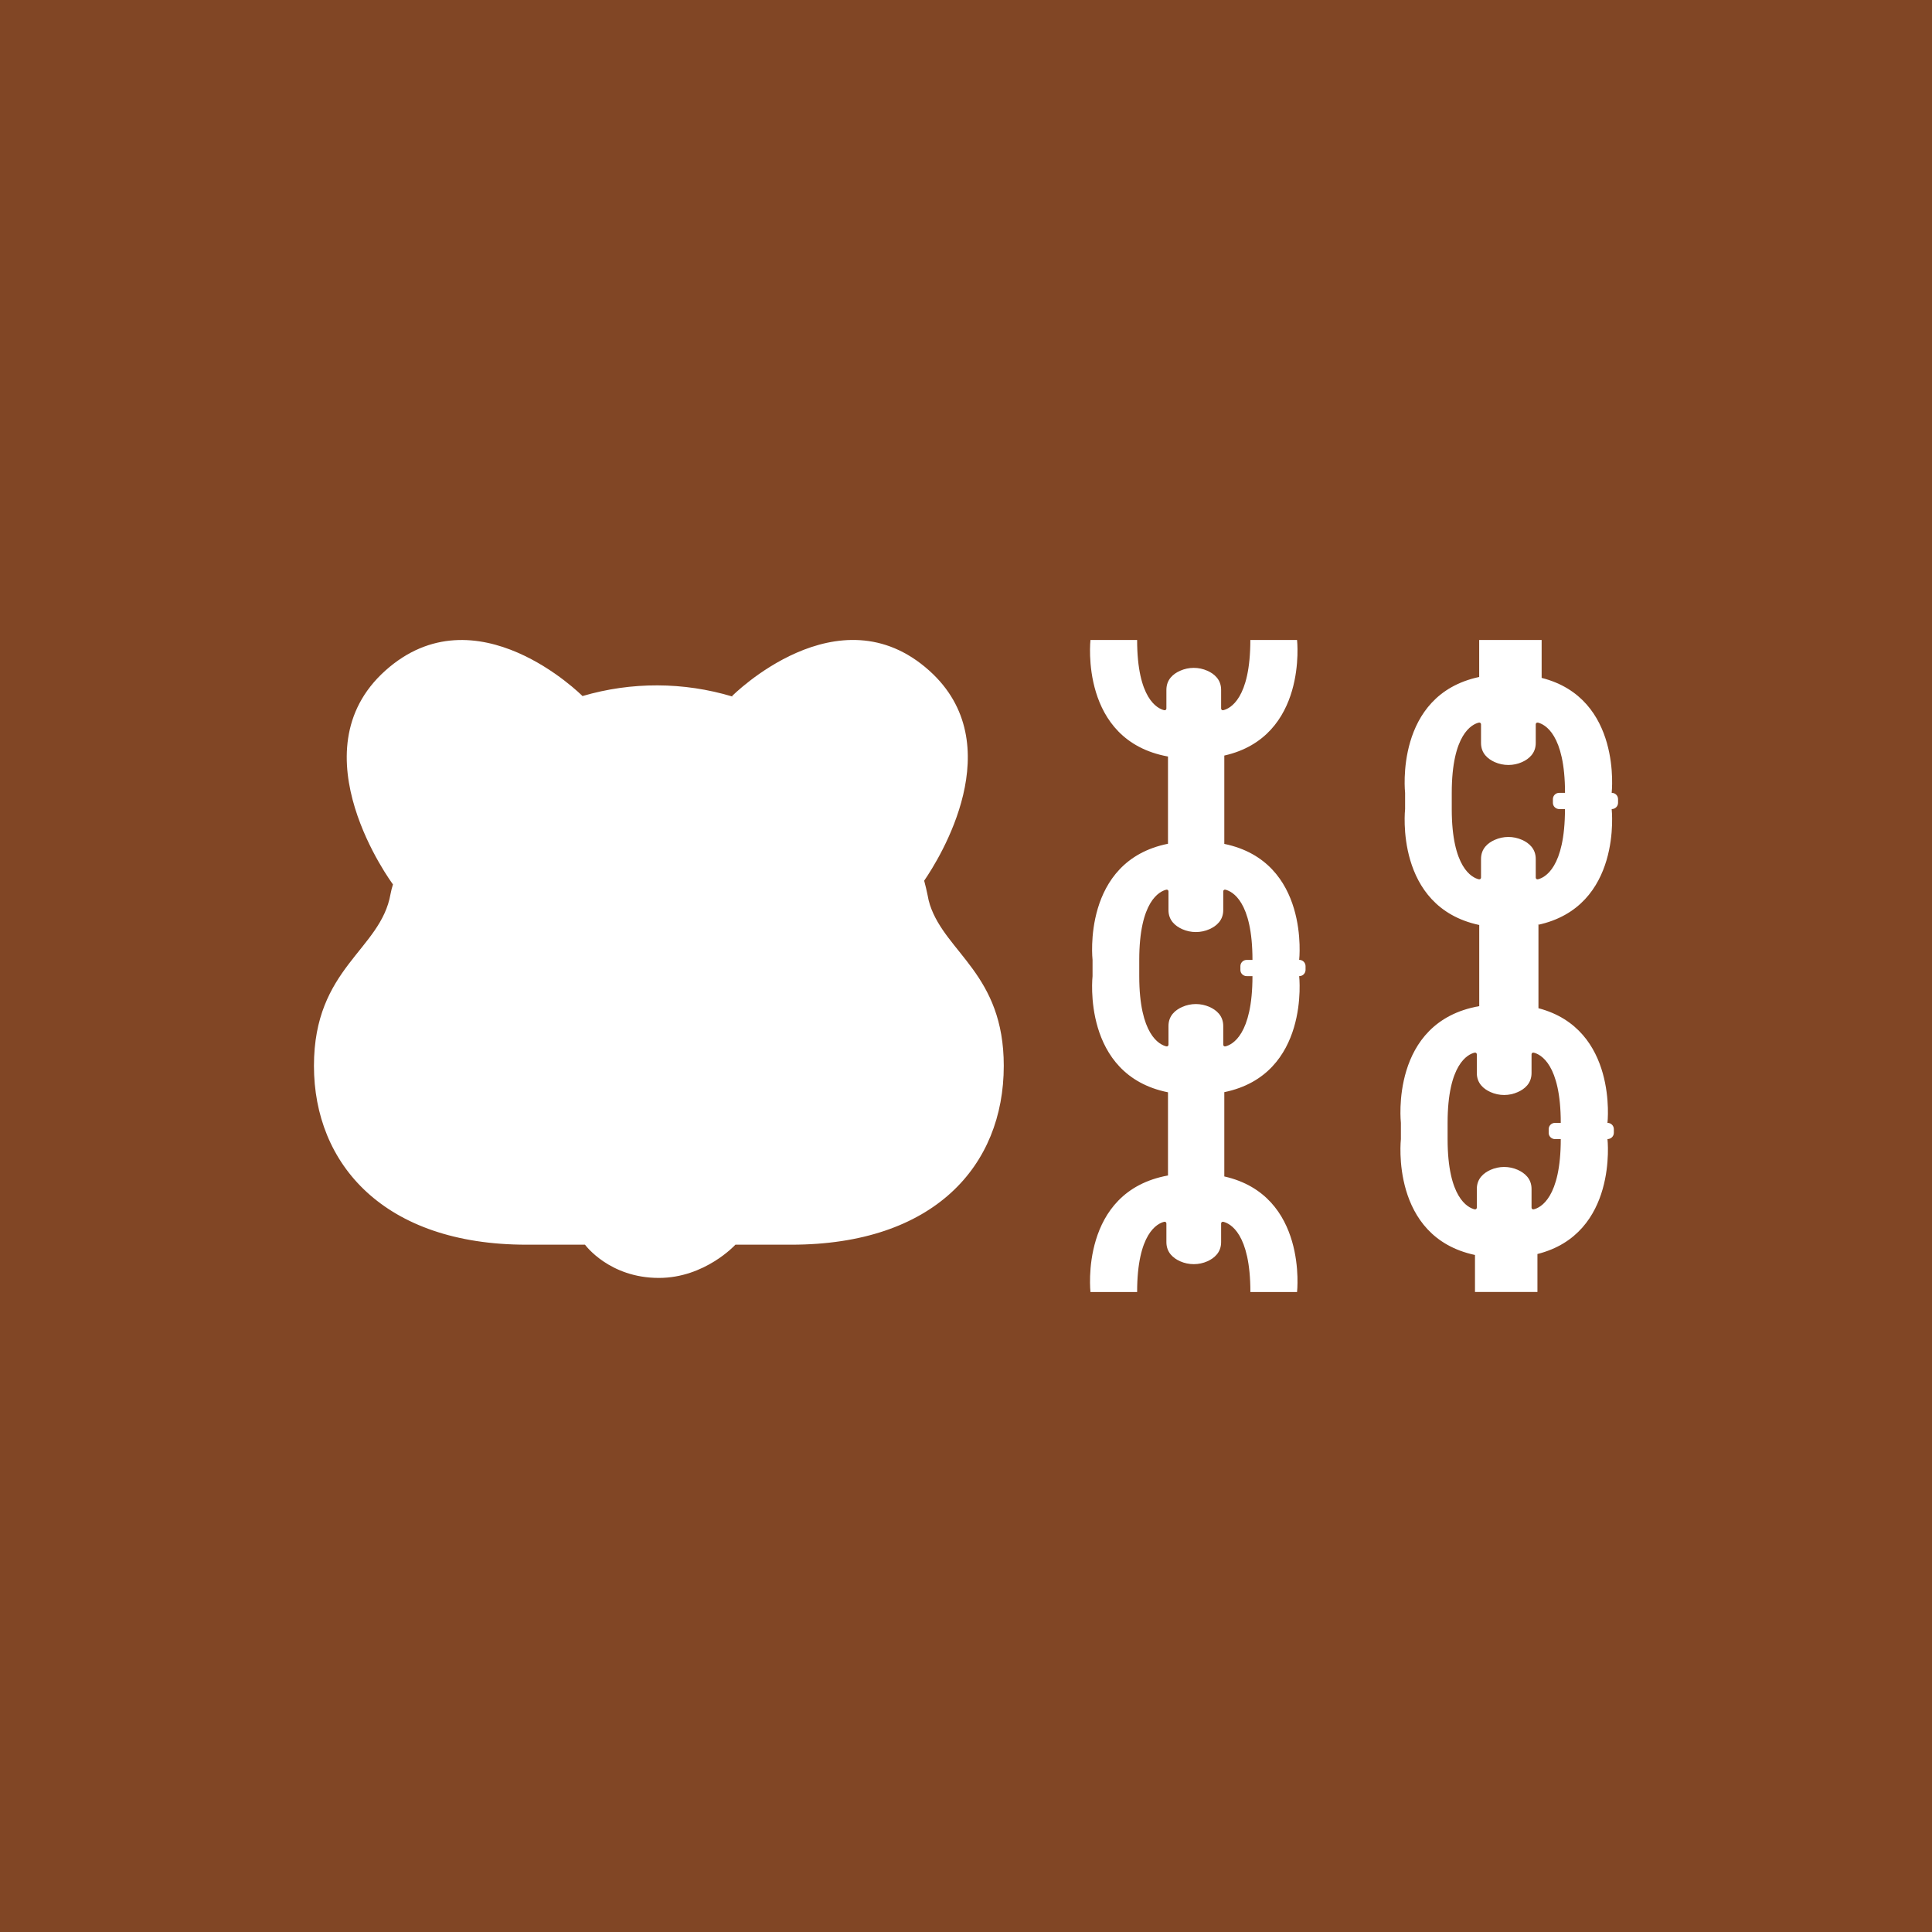
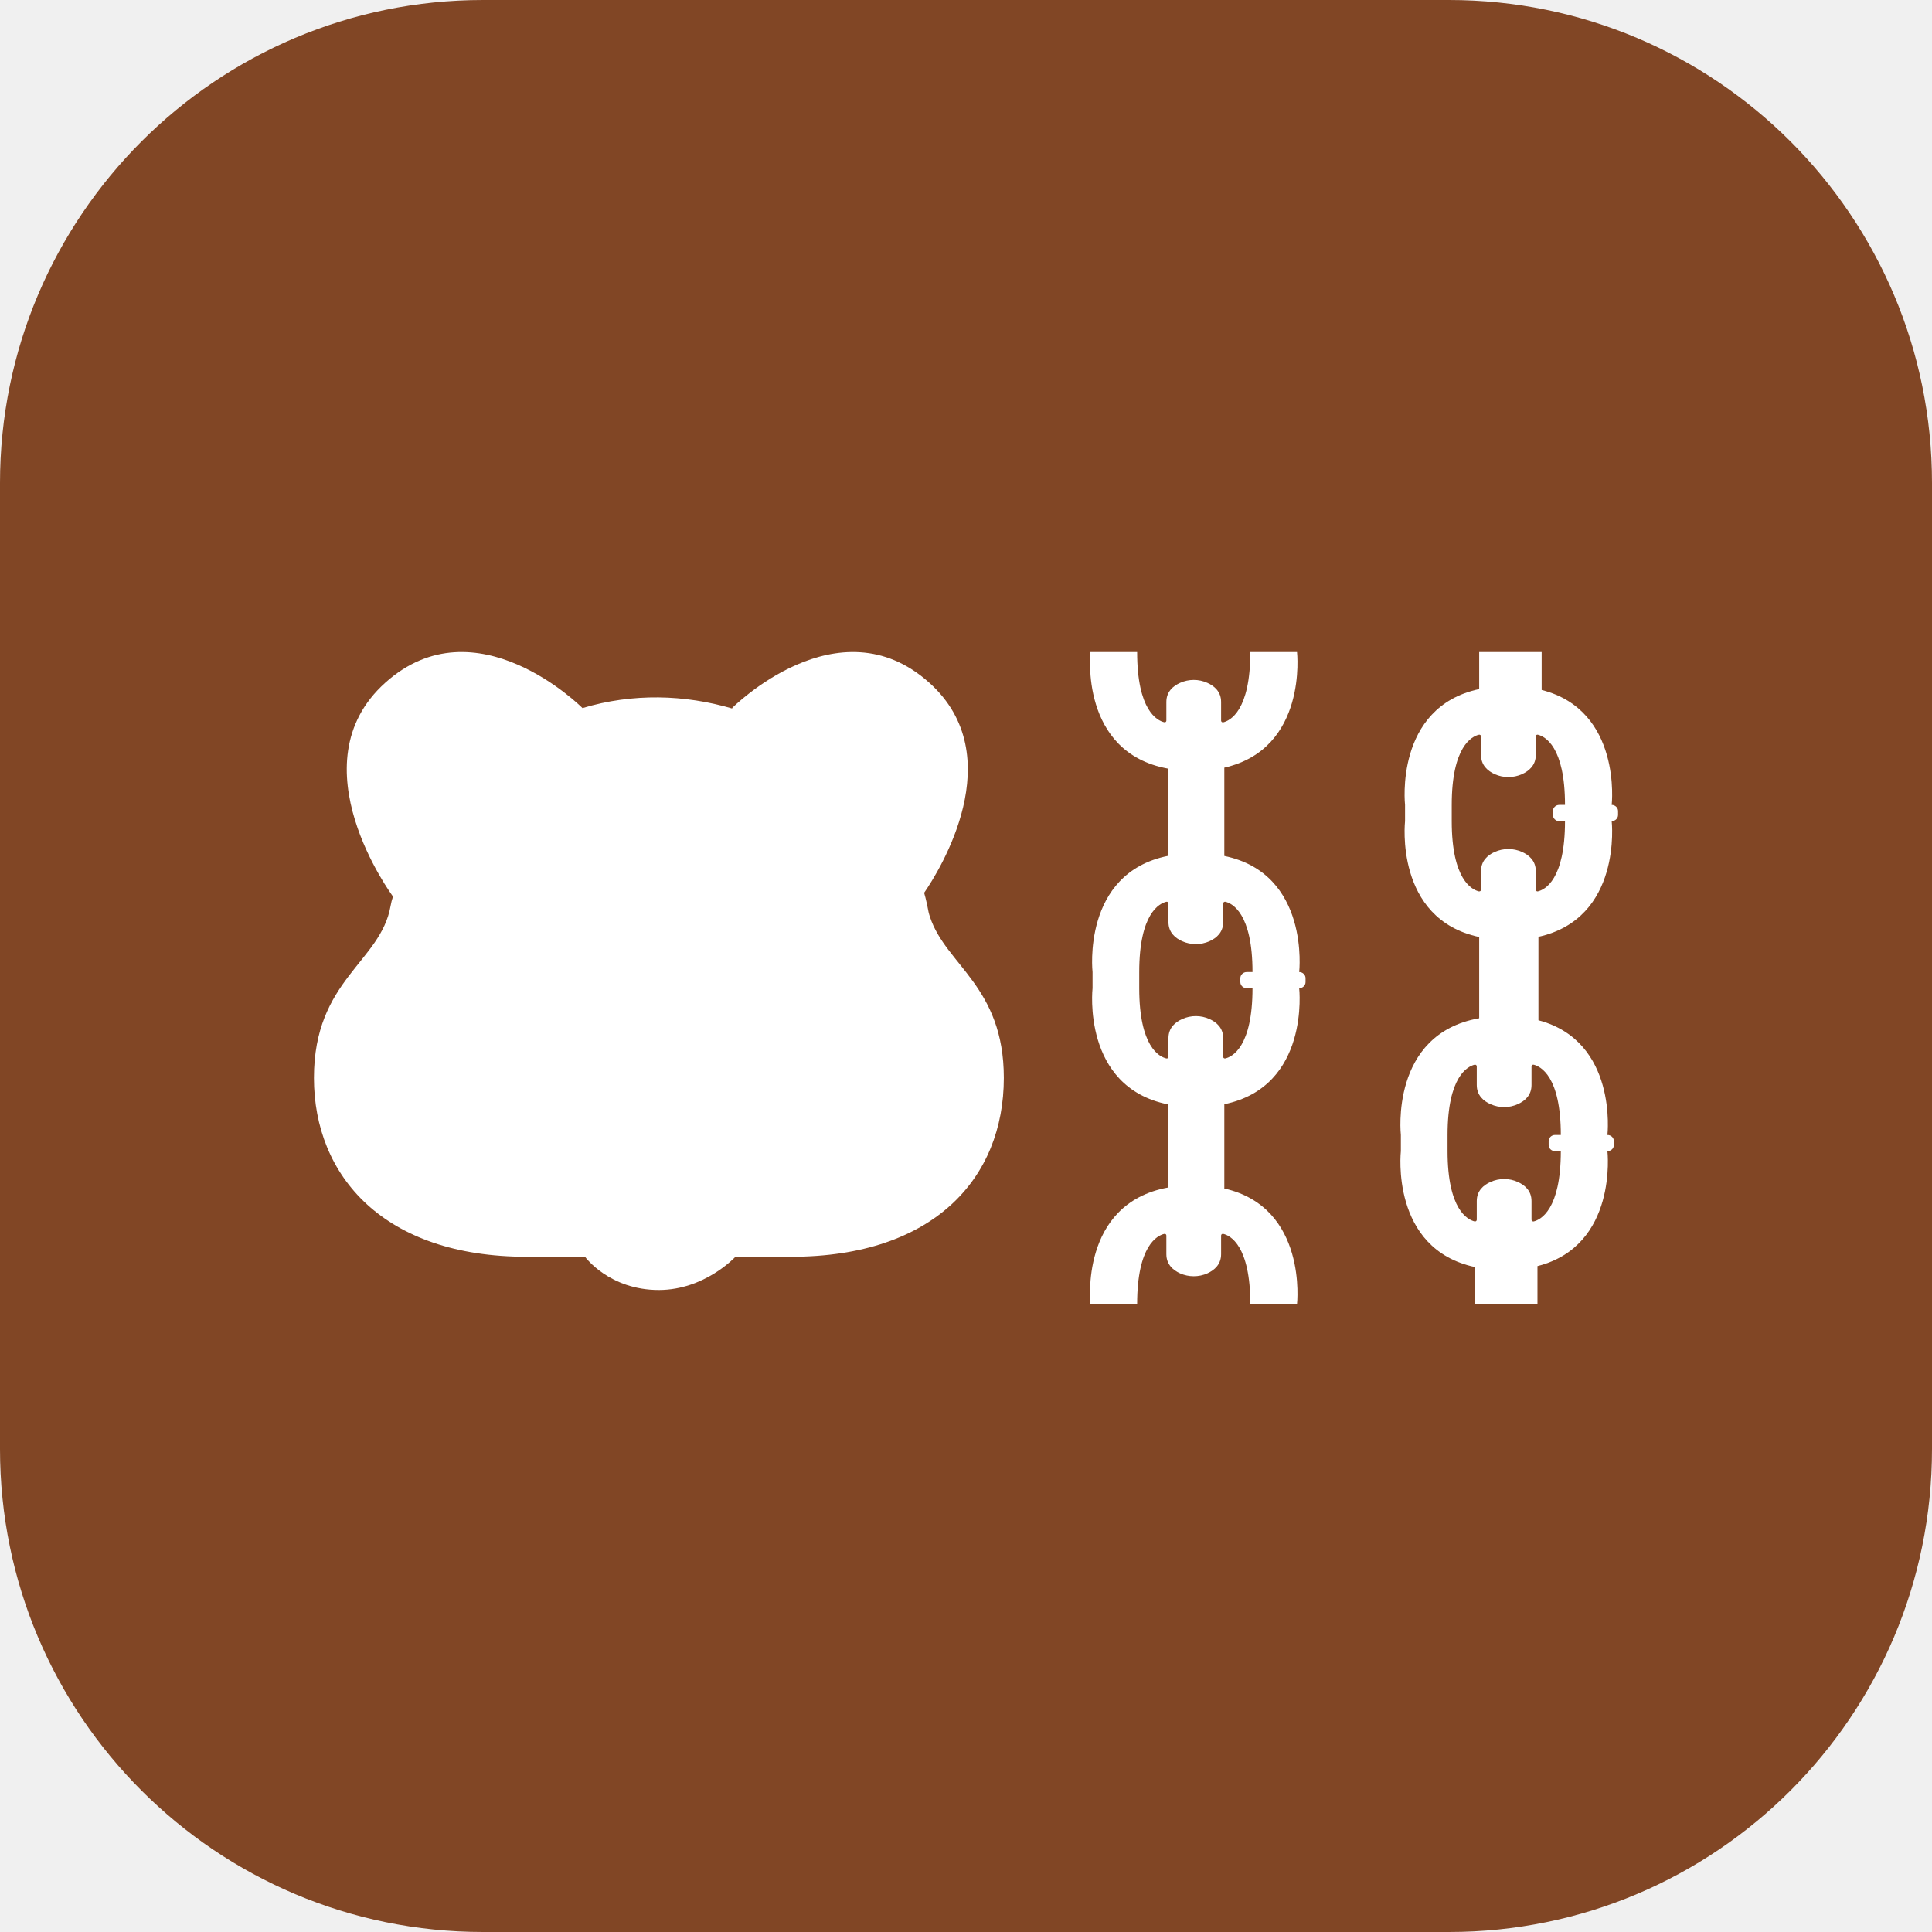
- <svg xmlns="http://www.w3.org/2000/svg" fill="none" viewBox="0 0 28 28">
-   <g transform="translate(0,0) scale(0.7)">
-     <g clip-path="url(#a)">
-       <path fill="#814625" d="M0 0h40v40H0z" />
-       <path fill="#fff" d="M19.254 18.737a1.394 1.394 0 0 1-.049-.203 4.66 4.66 0 0 0-.071-.3c.312-.454 1.803-2.826.106-4.349-1.883-1.69-4.083.526-4.083.526l.007.01a5.44 5.44 0 0 0-3.104-.01c-.013-.013-2.206-2.21-4.084-.525-1.878 1.685.15 4.411.16 4.425-.02.064-.038.13-.05.196-.203 1.167-1.586 1.527-1.586 3.56 0 2.032 1.447 3.703 4.4 3.703h1.212c.006.008.505.689 1.53.688.95 0 1.579-.682 1.584-.688h1.156c2.954 0 4.4-1.632 4.4-3.704 0-1.892-1.199-2.334-1.528-3.329ZM33.368 16.415s.22-1.958-1.45-2.38v-.785h-1.293v.766c-1.761.375-1.534 2.4-1.534 2.4v.335s-.227 2.024 1.535 2.4v1.68c-1.857.327-1.622 2.417-1.622 2.417v.336s-.227 2.024 1.534 2.399v.766h1.293v-.786c1.67-.42 1.45-2.38 1.45-2.38a.13.13 0 0 0 .132-.127v-.08a.13.13 0 0 0-.132-.128s.218-1.942-1.429-2.374V19.15h-.019c1.762-.374 1.535-2.399 1.535-2.399a.13.13 0 0 0 .132-.127v-.081a.13.13 0 0 0-.132-.128Zm-1.054 6.833h-.118a.13.13 0 0 0-.132.127v.081c0 .07.059.128.132.128h.118c0 1.215-.419 1.42-.56 1.454-.023.005-.045-.011-.045-.034v-.388c0-.214-.142-.33-.284-.395a.694.694 0 0 0-.566 0c-.142.064-.283.181-.283.395v.388c0 .022-.023.04-.045.034-.14-.034-.56-.237-.56-1.454v-.336c0-1.215.418-1.42.559-1.454.023-.006.046.011.046.034v.387c0 .214.141.332.283.395.179.081.387.081.566 0 .142-.063.284-.18.284-.395v-.387c0-.023.022-.04.045-.034.14.034.56.237.56 1.454Zm-.03-6.497h.117c0 1.217-.42 1.42-.56 1.454a.036.036 0 0 1-.045-.034v-.387c0-.214-.142-.332-.283-.395a.694.694 0 0 0-.567 0c-.142.063-.283.18-.283.395v.387c0 .023-.023.04-.046.034-.14-.034-.56-.239-.56-1.454v-.336c0-1.217.42-1.42.56-1.454a.036.036 0 0 1 .046.034v.388c0 .214.141.331.283.395.18.08.388.08.567 0 .141-.064.283-.181.283-.395v-.388c0-.023.022-.04.046-.034.14.035.56.24.56 1.454h-.119a.13.13 0 0 0-.132.128v.08c0 .071.06.128.132.128ZM26.898 19.874s.228-2.035-1.55-2.402v-1.829c1.73-.39 1.506-2.393 1.506-2.393h-.967c0 1.218-.42 1.42-.56 1.454a.036.036 0 0 1-.045-.034v-.387c0-.214-.142-.332-.283-.395a.694.694 0 0 0-.567 0c-.142.063-.283.18-.283.395v.387c0 .023-.023.04-.046.034-.14-.034-.56-.239-.56-1.454h-.966s-.233 2.078 1.605 2.413v1.806c-1.791.36-1.562 2.405-1.562 2.405v.336s-.229 2.045 1.562 2.405v1.722c-1.838.335-1.605 2.413-1.605 2.413h.966c0-1.217.42-1.42.56-1.454a.036.036 0 0 1 .046.034v.387c0 .214.141.332.283.396.18.08.388.08.567 0 .141-.064.283-.182.283-.396v-.387c0-.023.022-.04.046-.034.14.035.56.239.56 1.454h.966s.225-2.002-1.506-2.393v-1.745c1.778-.366 1.55-2.402 1.55-2.402a.13.13 0 0 0 .132-.127V20a.13.13 0 0 0-.132-.127Zm-1.085.336h.118c0 1.217-.42 1.42-.56 1.454a.036.036 0 0 1-.045-.034v-.387c0-.214-.142-.332-.284-.395a.695.695 0 0 0-.566 0c-.142.063-.284.18-.284.395v.387c0 .023-.022.04-.045.034-.141-.035-.56-.239-.56-1.454v-.336c0-1.217.42-1.42.56-1.454a.036.036 0 0 1 .045.034v.388c0 .214.142.331.284.395.179.08.387.08.566 0 .142-.064.284-.181.284-.395v-.388c0-.023.022-.04.045-.034.141.035.56.24.56 1.454h-.118a.13.13 0 0 0-.132.128v.08c0 .071.059.128.132.128Z" />
-     </g>
-     <defs>
-       <clipPath id="a">
-         <path fill="#fff" d="M0 0h40v40H0z" />
-       </clipPath>
-     </defs>
-   </g>
+ <svg xmlns="http://www.w3.org/2000/svg" width="24" height="24" viewBox="0 0 24 24" fill="none">
+   <rect width="24" height="24" rx="6" fill="#814625" />
+   <path d="M11.553 11.392C11.539 11.352 11.53 11.312 11.523 11.27C11.52 11.251 11.516 11.232 11.511 11.213C11.502 11.172 11.492 11.131 11.48 11.091C11.668 10.818 12.562 9.395 11.544 8.481C10.414 7.467 9.094 8.796 9.094 8.796L9.098 8.802C8.505 8.628 7.862 8.608 7.236 8.796C7.228 8.788 5.912 7.47 4.786 8.481C3.659 9.492 4.876 11.128 4.882 11.137C4.869 11.175 4.859 11.214 4.852 11.254C4.73 11.954 3.9 12.17 3.9 13.39C3.9 14.609 4.768 15.612 6.54 15.612H7.267C7.271 15.617 7.57 16.025 8.185 16.025C8.755 16.024 9.132 15.616 9.136 15.612H9.829C11.601 15.612 12.47 14.633 12.47 13.39C12.47 12.254 11.75 11.989 11.553 11.392Z" fill="white" />
+   <path d="M20.021 9.999C20.021 9.999 20.152 8.824 19.151 8.571V8.1H18.375V8.56C17.318 8.785 17.454 9.999 17.454 9.999V10.201C17.454 10.201 17.318 11.415 18.375 11.64L18.375 12.649C17.261 12.845 17.402 14.099 17.402 14.099V14.3C17.402 14.3 17.266 15.515 18.323 15.74V16.199H19.099V15.728C20.1 15.475 19.968 14.3 19.968 14.3C20.012 14.3 20.048 14.266 20.048 14.224V14.175C20.048 14.133 20.012 14.099 19.968 14.099C19.968 14.099 20.099 12.934 19.111 12.674V11.64H19.1C20.157 11.415 20.021 10.201 20.021 10.201C20.064 10.201 20.1 10.166 20.1 10.124V10.075C20.1 10.033 20.064 9.999 20.021 9.999ZM19.389 14.099H19.317C19.274 14.099 19.238 14.133 19.238 14.175V14.224C19.238 14.266 19.274 14.3 19.317 14.3H19.389C19.389 15.029 19.137 15.152 19.053 15.173C19.039 15.176 19.025 15.166 19.025 15.152V14.92C19.025 14.791 18.94 14.721 18.855 14.683C18.748 14.634 18.623 14.634 18.515 14.683C18.43 14.721 18.345 14.791 18.345 14.92V15.152C18.345 15.166 18.332 15.176 18.318 15.173C18.234 15.152 17.982 15.031 17.982 14.3V14.099C17.982 13.37 18.233 13.247 18.318 13.226C18.332 13.223 18.345 13.233 18.345 13.247V13.479C18.345 13.608 18.43 13.678 18.515 13.716C18.623 13.765 18.748 13.765 18.855 13.716C18.94 13.678 19.025 13.608 19.025 13.479V13.247C19.025 13.233 19.038 13.223 19.052 13.226C19.136 13.247 19.389 13.368 19.389 14.099ZM19.37 10.201H19.441C19.441 10.931 19.189 11.053 19.104 11.073C19.091 11.076 19.078 11.066 19.078 11.053V10.82C19.078 10.692 18.992 10.621 18.907 10.583C18.8 10.535 18.675 10.535 18.568 10.583C18.483 10.621 18.398 10.692 18.398 10.82V11.053C18.398 11.066 18.384 11.076 18.37 11.073C18.286 11.052 18.034 10.93 18.034 10.201V9.999C18.034 9.269 18.287 9.147 18.371 9.127C18.384 9.123 18.398 9.134 18.398 9.147V9.38C18.398 9.508 18.483 9.578 18.568 9.617C18.675 9.665 18.8 9.665 18.907 9.617C18.992 9.578 19.078 9.508 19.078 9.38V9.147C19.078 9.133 19.091 9.123 19.105 9.127C19.189 9.148 19.441 9.27 19.441 9.999H19.37C19.326 9.999 19.291 10.033 19.291 10.075V10.124C19.291 10.166 19.326 10.201 19.37 10.201Z" fill="white" />
+   <path d="M16.139 12.075C16.139 12.075 16.276 10.853 15.209 10.633V9.536C16.247 9.301 16.112 8.1 16.112 8.1C16.112 8.1 15.53 8.1 15.532 8.1C15.532 8.831 15.28 8.952 15.196 8.973C15.182 8.976 15.169 8.966 15.169 8.952V8.72C15.169 8.591 15.084 8.521 14.999 8.483C14.892 8.434 14.767 8.434 14.659 8.483C14.574 8.521 14.489 8.591 14.489 8.72V8.952C14.489 8.966 14.476 8.976 14.462 8.972C14.377 8.952 14.126 8.829 14.126 8.1C14.128 8.1 13.546 8.1 13.546 8.1C13.546 8.1 13.406 9.347 14.509 9.548V10.632C13.435 10.848 13.572 12.075 13.572 12.075V12.276C13.572 12.276 13.435 13.503 14.509 13.719V14.752C13.406 14.953 13.546 16.2 13.546 16.2C13.546 16.2 14.128 16.2 14.126 16.2C14.126 15.47 14.378 15.348 14.462 15.328C14.476 15.324 14.489 15.334 14.489 15.348V15.58C14.489 15.709 14.574 15.779 14.659 15.818C14.767 15.866 14.892 15.866 14.999 15.818C15.084 15.779 15.169 15.709 15.169 15.58V15.348C15.169 15.334 15.183 15.324 15.197 15.328C15.281 15.348 15.532 15.471 15.532 16.2C15.53 16.2 16.112 16.2 16.112 16.2C16.112 16.2 16.247 14.999 15.209 14.764V13.717C16.276 13.497 16.139 12.276 16.139 12.276C16.182 12.276 16.218 12.242 16.218 12.2V12.151C16.218 12.109 16.182 12.075 16.139 12.075ZM15.488 12.276H15.559C15.559 13.006 15.306 13.128 15.222 13.148C15.209 13.152 15.195 13.142 15.195 13.128V12.896C15.195 12.767 15.11 12.697 15.025 12.659C14.918 12.61 14.793 12.61 14.685 12.659C14.6 12.697 14.515 12.767 14.515 12.896V13.128C14.515 13.142 14.502 13.152 14.488 13.148C14.403 13.128 14.152 13.005 14.152 12.276V12.075C14.152 11.344 14.404 11.222 14.489 11.202C14.502 11.199 14.515 11.209 14.515 11.223V11.455C14.515 11.583 14.6 11.654 14.685 11.692C14.793 11.74 14.918 11.74 15.025 11.692C15.11 11.654 15.195 11.583 15.195 11.455V11.223C15.195 11.209 15.209 11.199 15.223 11.202C15.307 11.223 15.559 11.345 15.559 12.075H15.488C15.444 12.075 15.408 12.109 15.408 12.151V12.2C15.408 12.242 15.444 12.276 15.488 12.276Z" fill="white" />
</svg>
